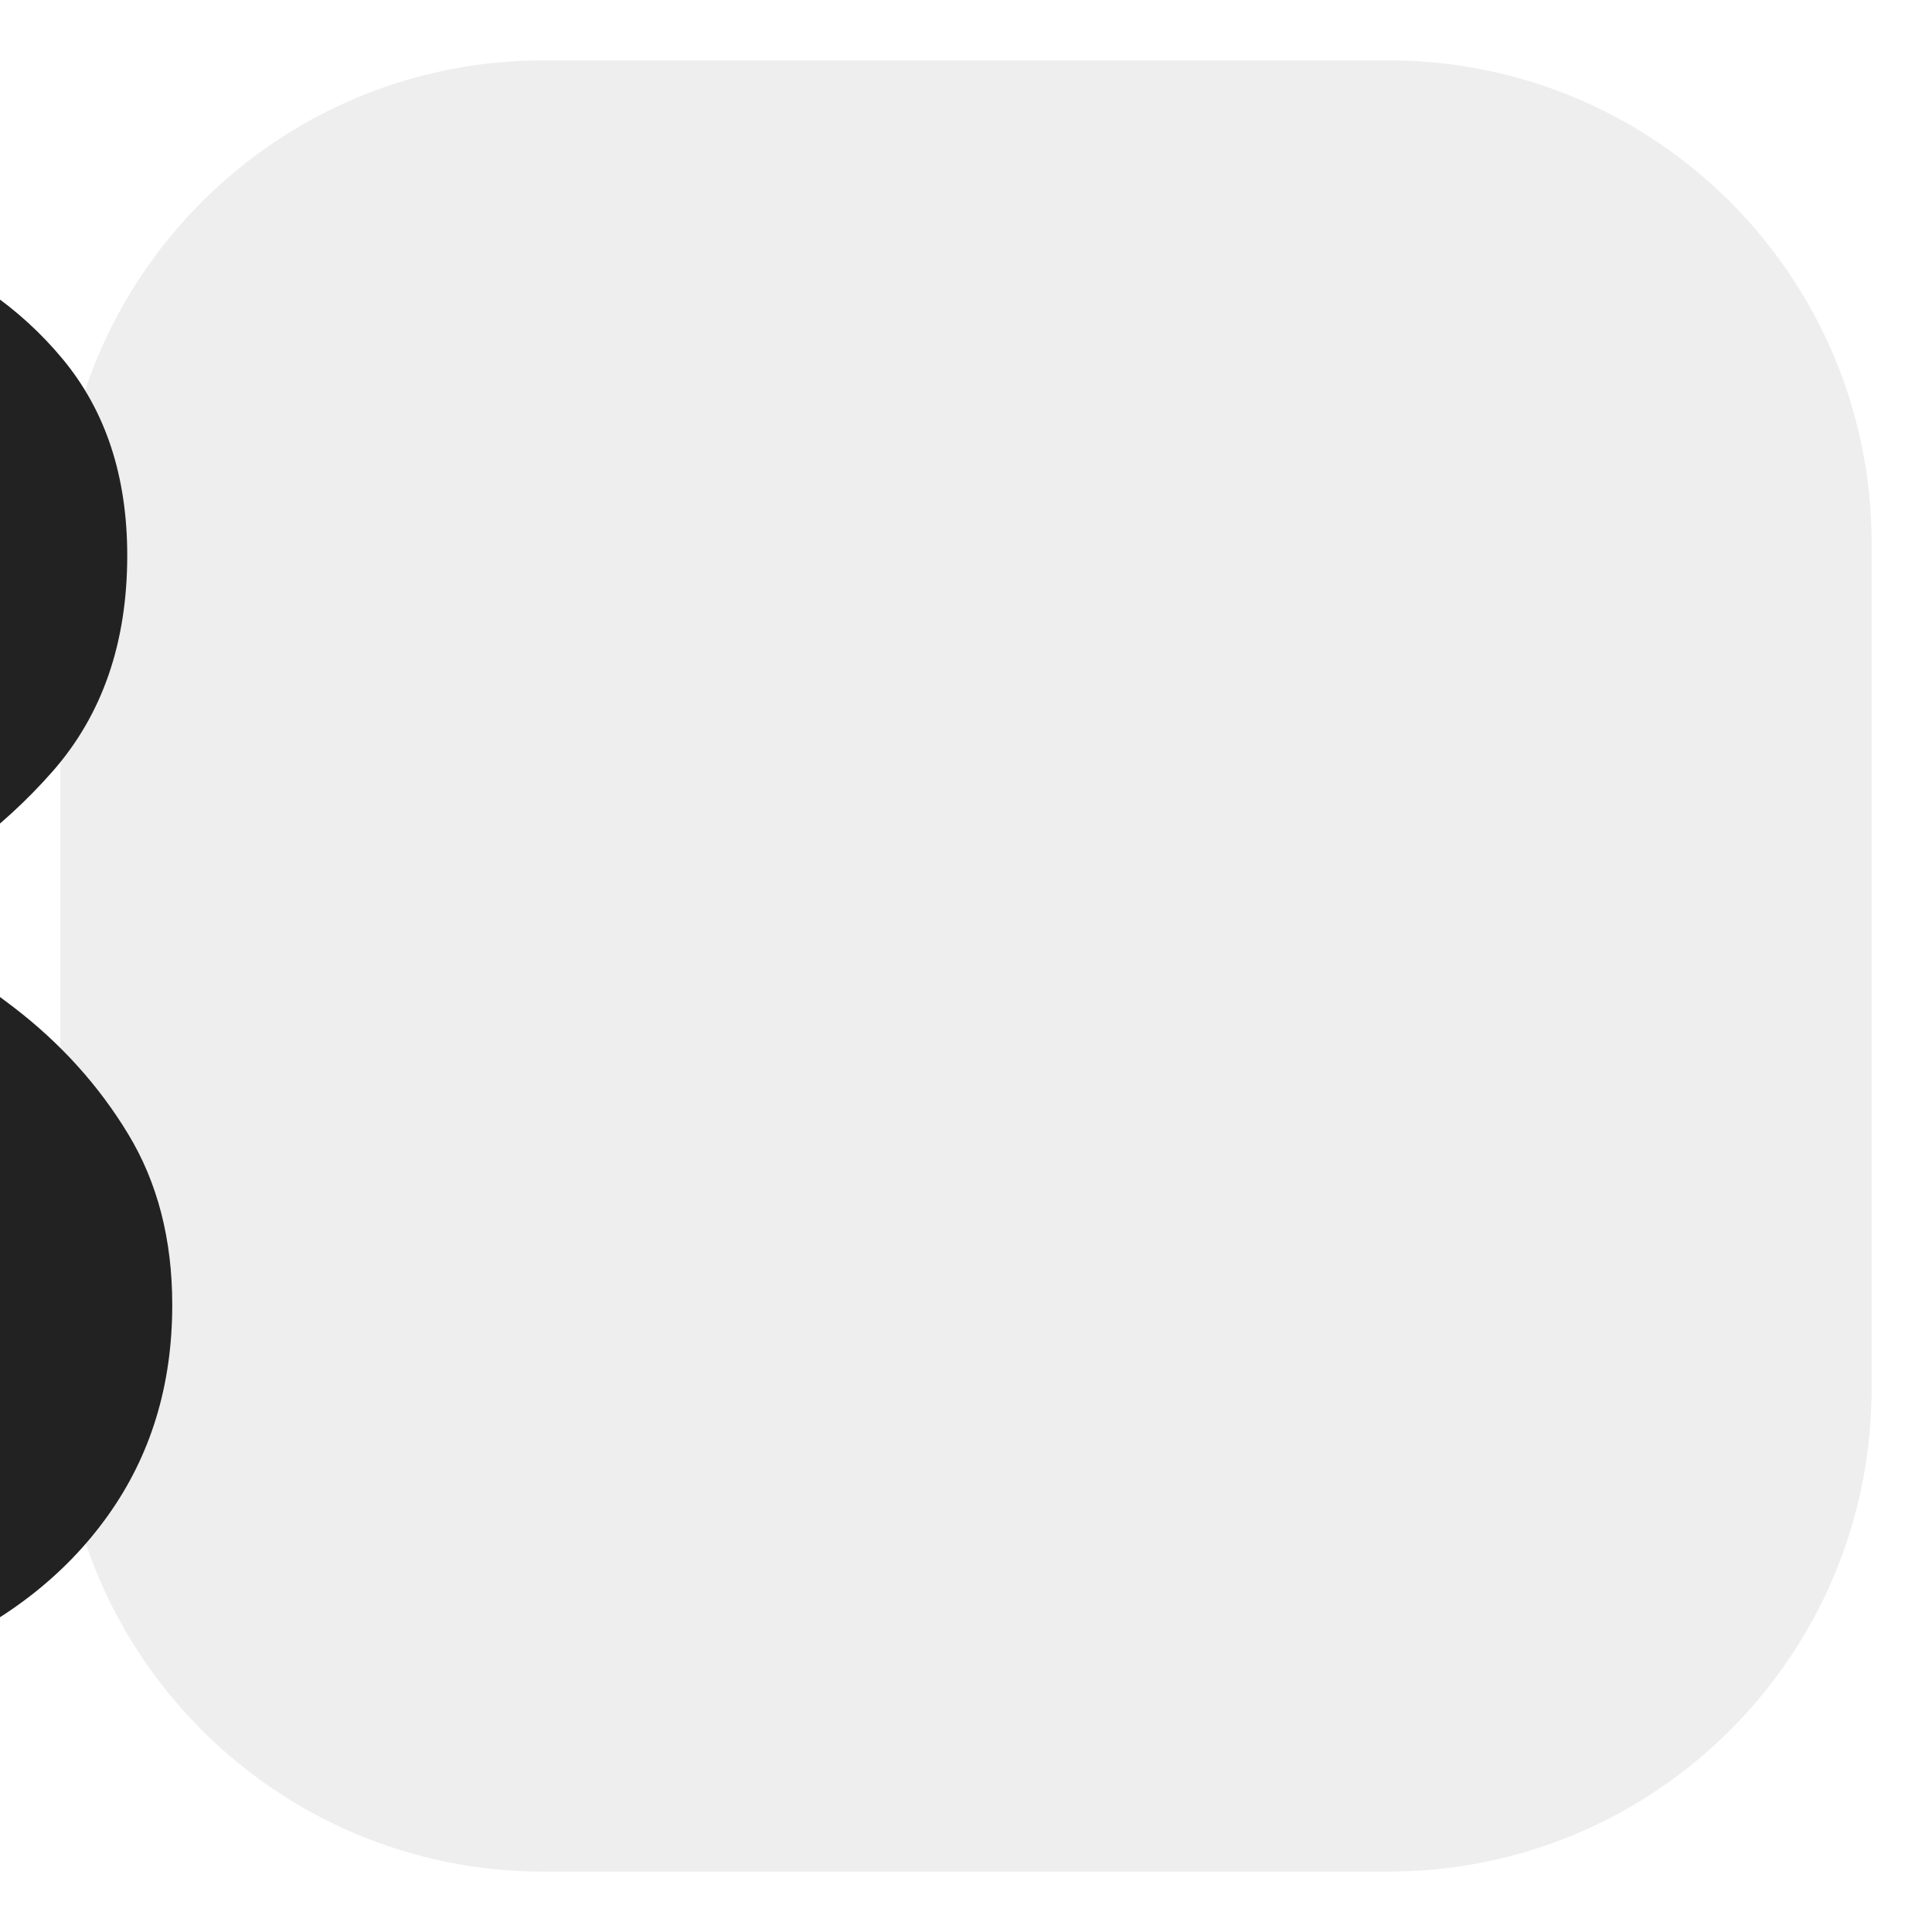
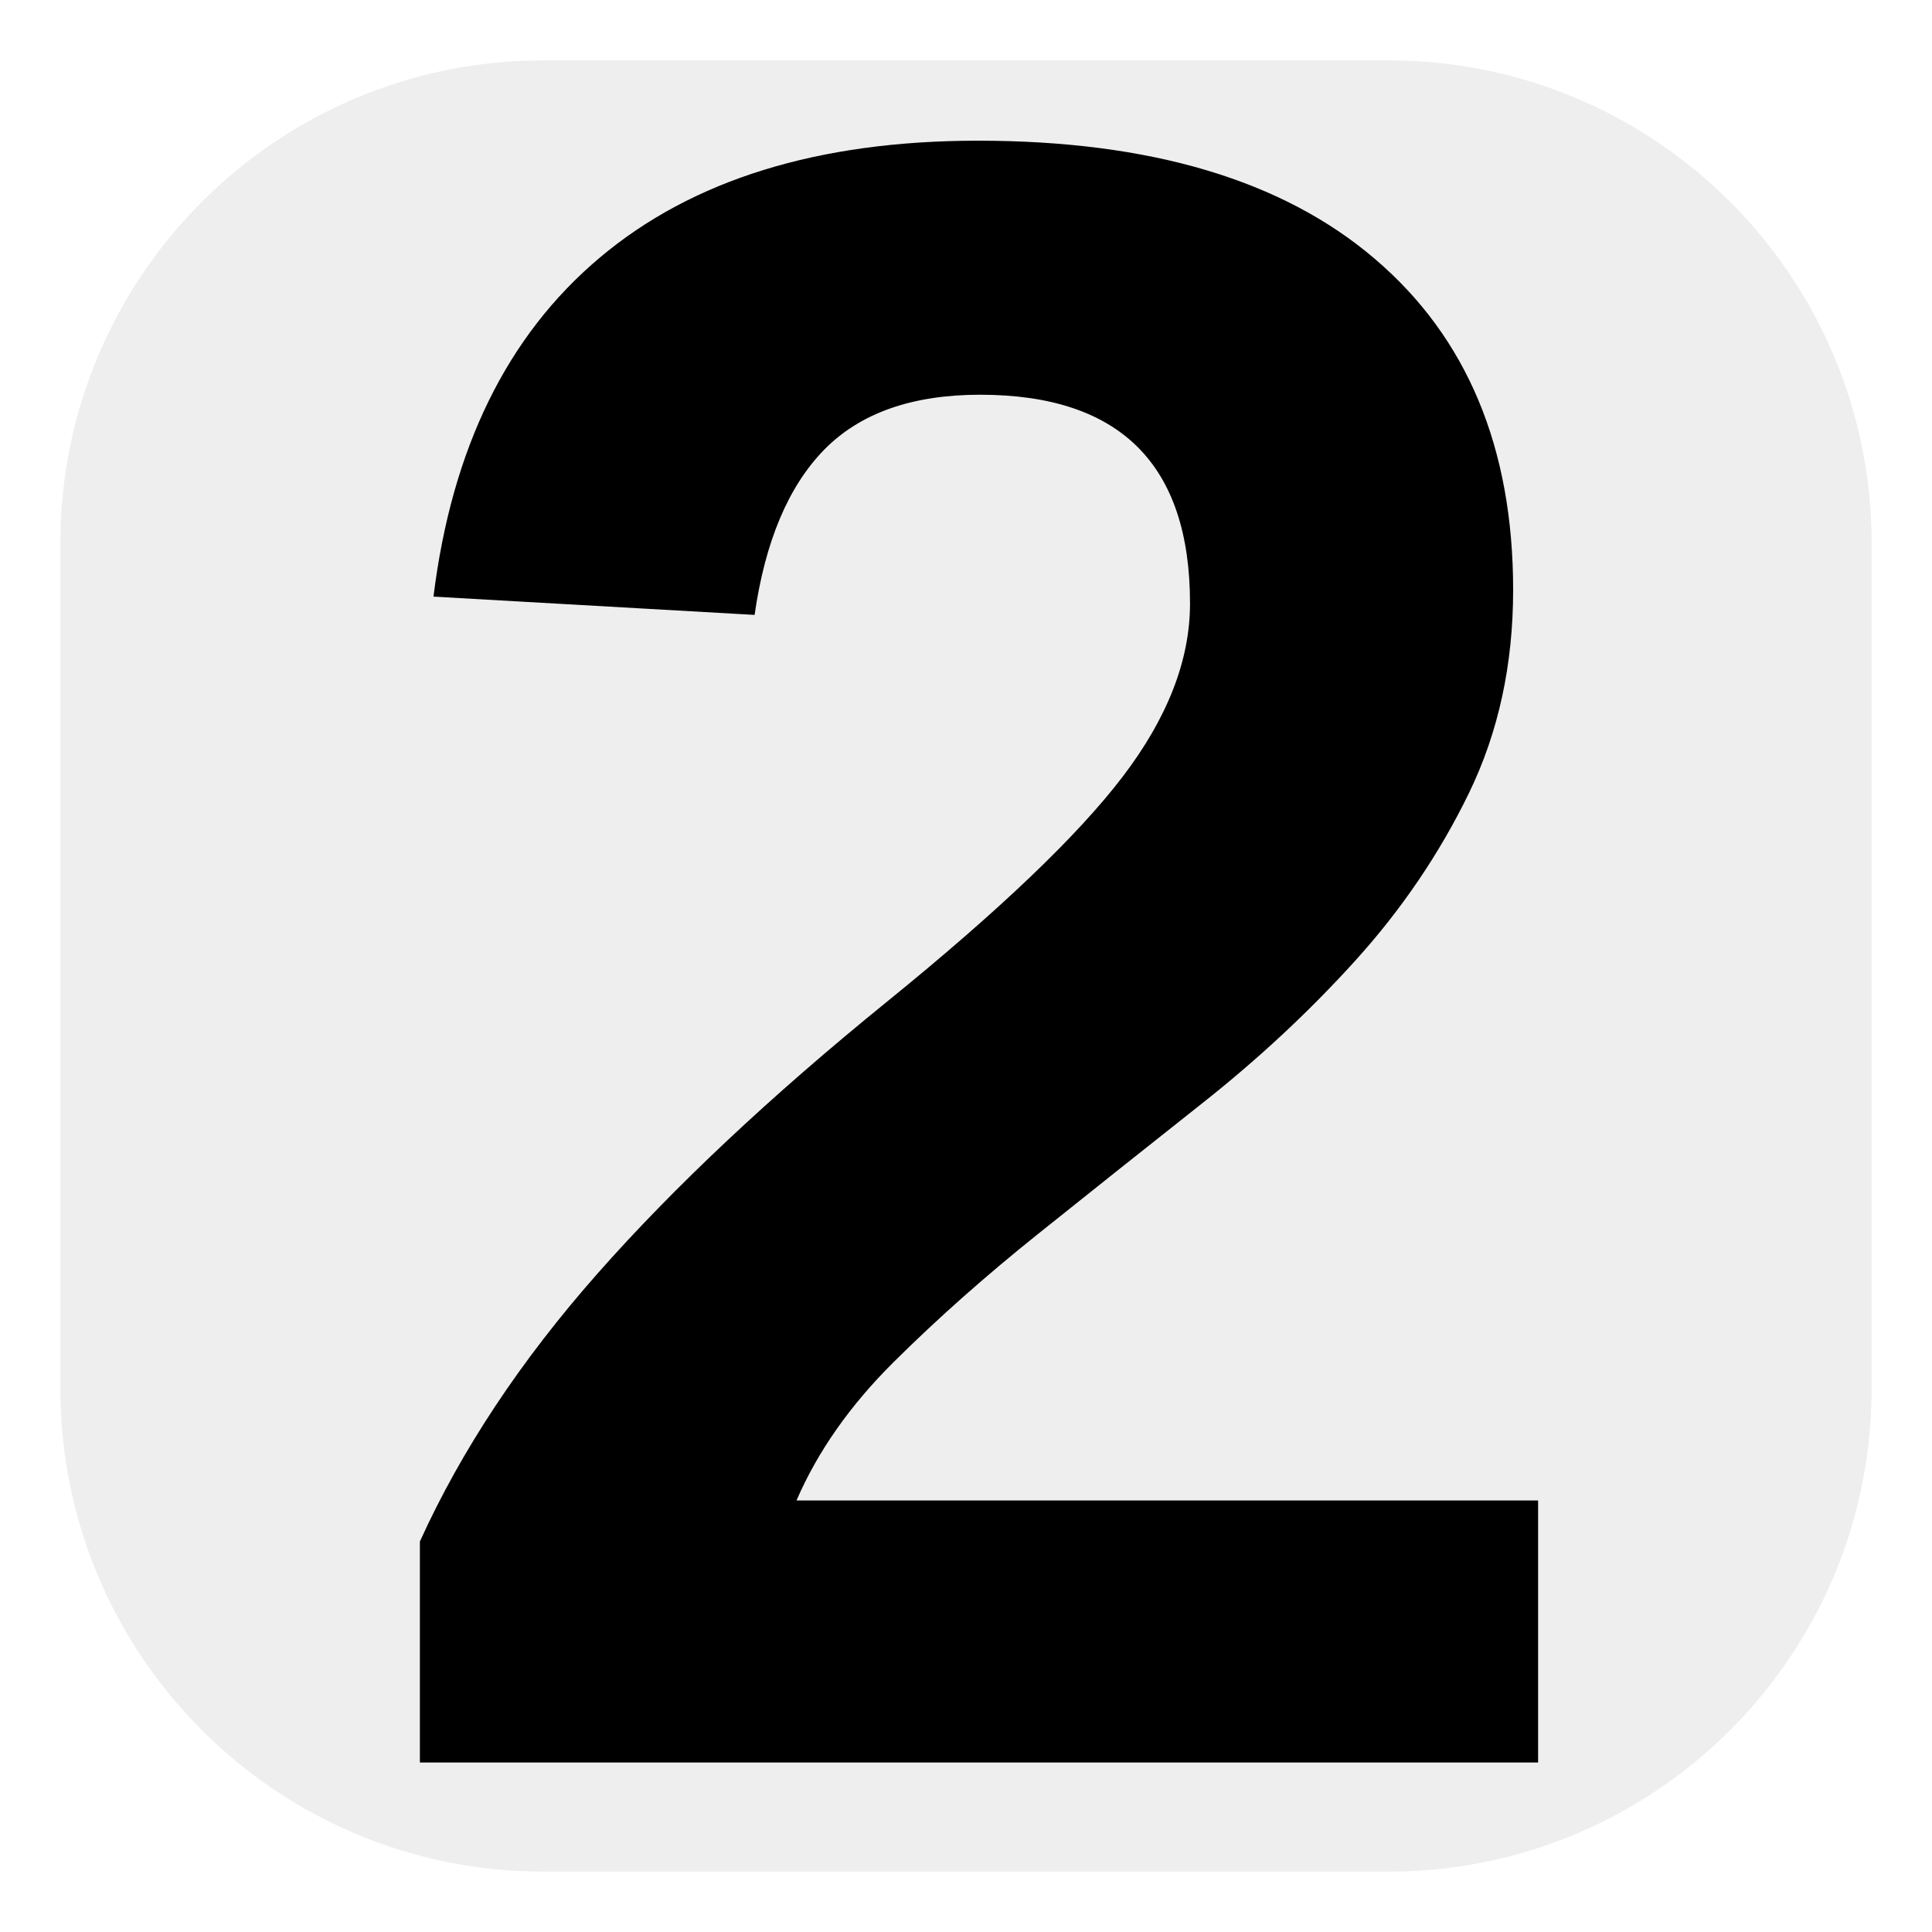
<svg xmlns="http://www.w3.org/2000/svg" width="512" height="512" viewBox="0 0 135.467 135.467" version="1.1" id="svg8">
  <defs id="defs2" />
  <g id="layer1" transform="translate(0,-161.5333)">
    <rect style="opacity:1;fill:#eeeeee;fill-opacity:1;fill-rule:nonzero;stroke:none;stroke-width:0.265;stroke-linecap:butt;stroke-linejoin:round;stroke-miterlimit:4;stroke-dasharray:none;stroke-dashoffset:0;stroke-opacity:0.909;paint-order:normal" id="rect4491" width="127" height="127" x="4.233" y="165.767" rx="33.867" ry="33.867" />
-     <text xml:space="preserve" style="font-style:normal;font-variant:normal;font-weight:bold;font-stretch:normal;font-size:143.581px;line-height:11.965px;font-family:Montserrat;-inkscape-font-specification:'Montserrat Bold';text-align:center;text-anchor:middle;opacity:1;fill:#222222;fill-opacity:1;fill-rule:nonzero;stroke:none;stroke-width:0.265;stroke-linecap:butt;stroke-linejoin:round;stroke-miterlimit:4;stroke-dasharray:none;stroke-dashoffset:0;stroke-opacity:0.909;paint-order:normal" x="69.518" y="279.592" id="text4487">
-       <tspan id="tspan4485" x="69.518" y="279.592" style="font-style:normal;font-variant:normal;font-weight:bold;font-stretch:normal;font-size:143.581px;font-family:Montserrat;-inkscape-font-specification:'Montserrat Bold';fill:#222222;fill-opacity:1;stroke-width:0.265">8</tspan>
+     <text xml:space="preserve" style="font-size:162.858px;font-style:normal;font-variant:normal;font-weight:bold;font-stretch:normal;line-height:125%;letter-spacing:0px;word-spacing:0px;fill:#000000;fill-opacity:1;stroke:none;font-family:Arial;-inkscape-font-specification:Arial Bold" x="23.8" y="285.117" id="text2985">
+       <tspan id="tspan2987" x="23.8" y="285.117">2</tspan>
    </text>
  </g>
</svg>
